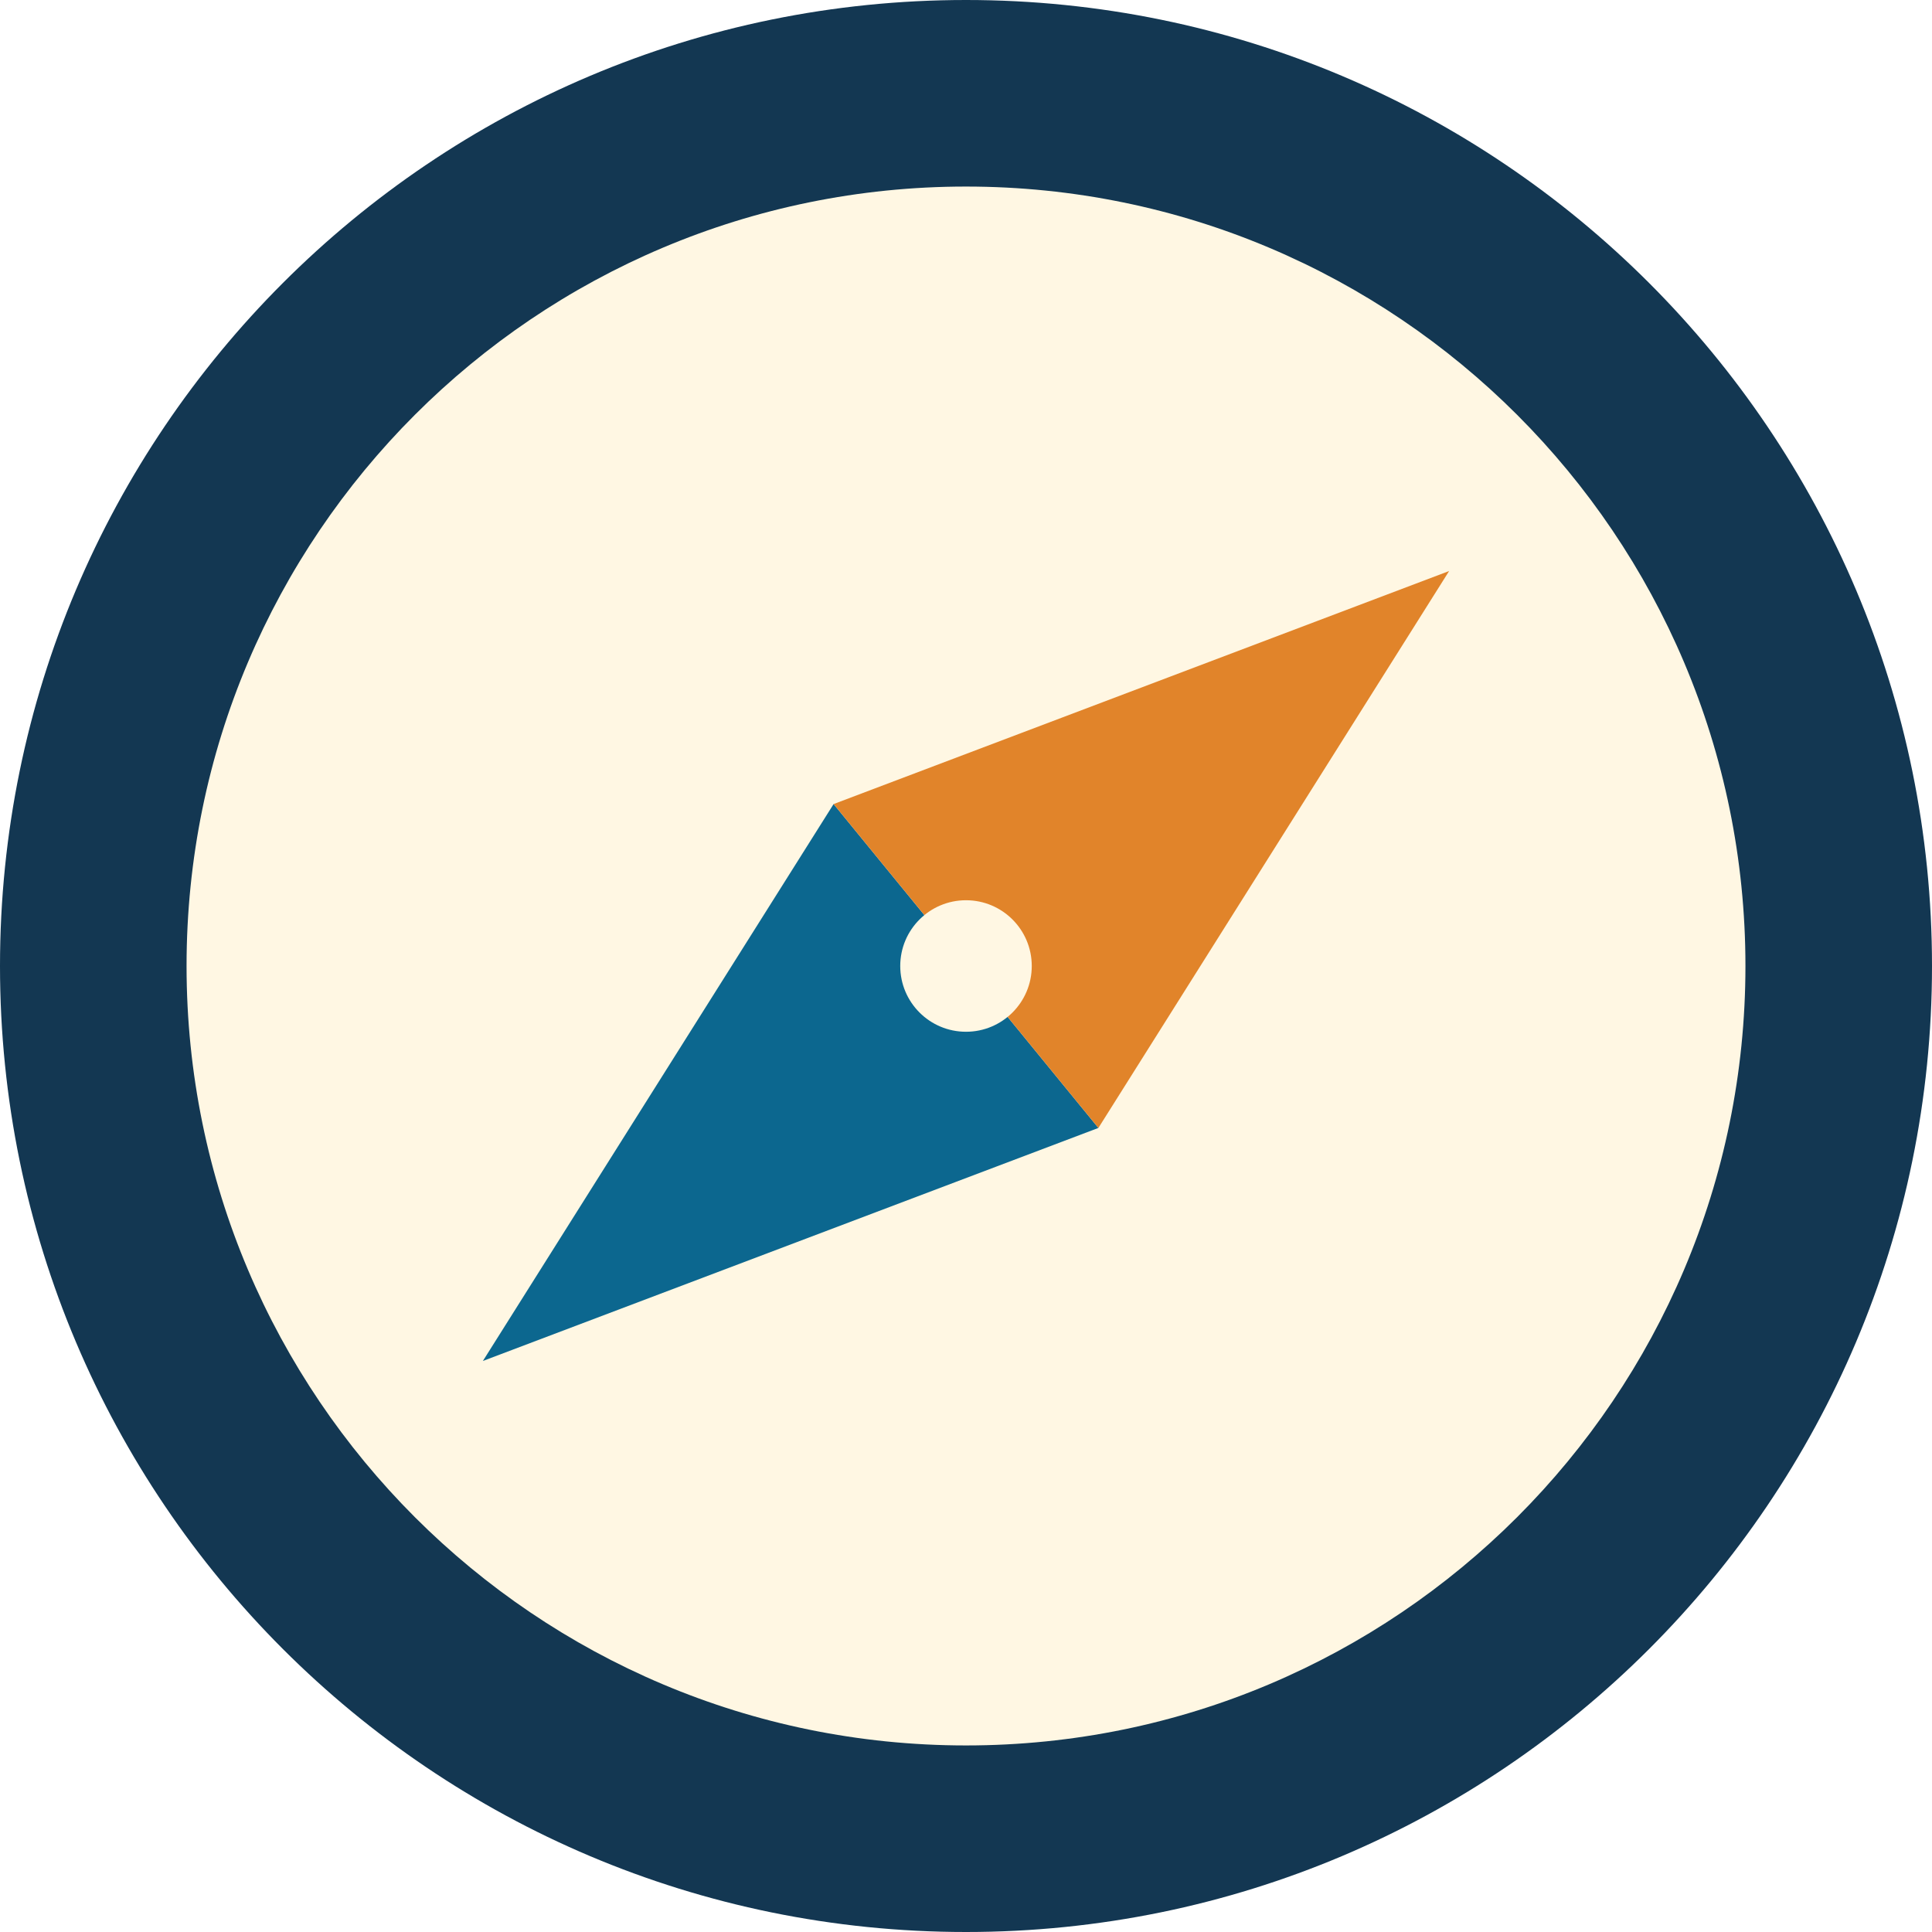
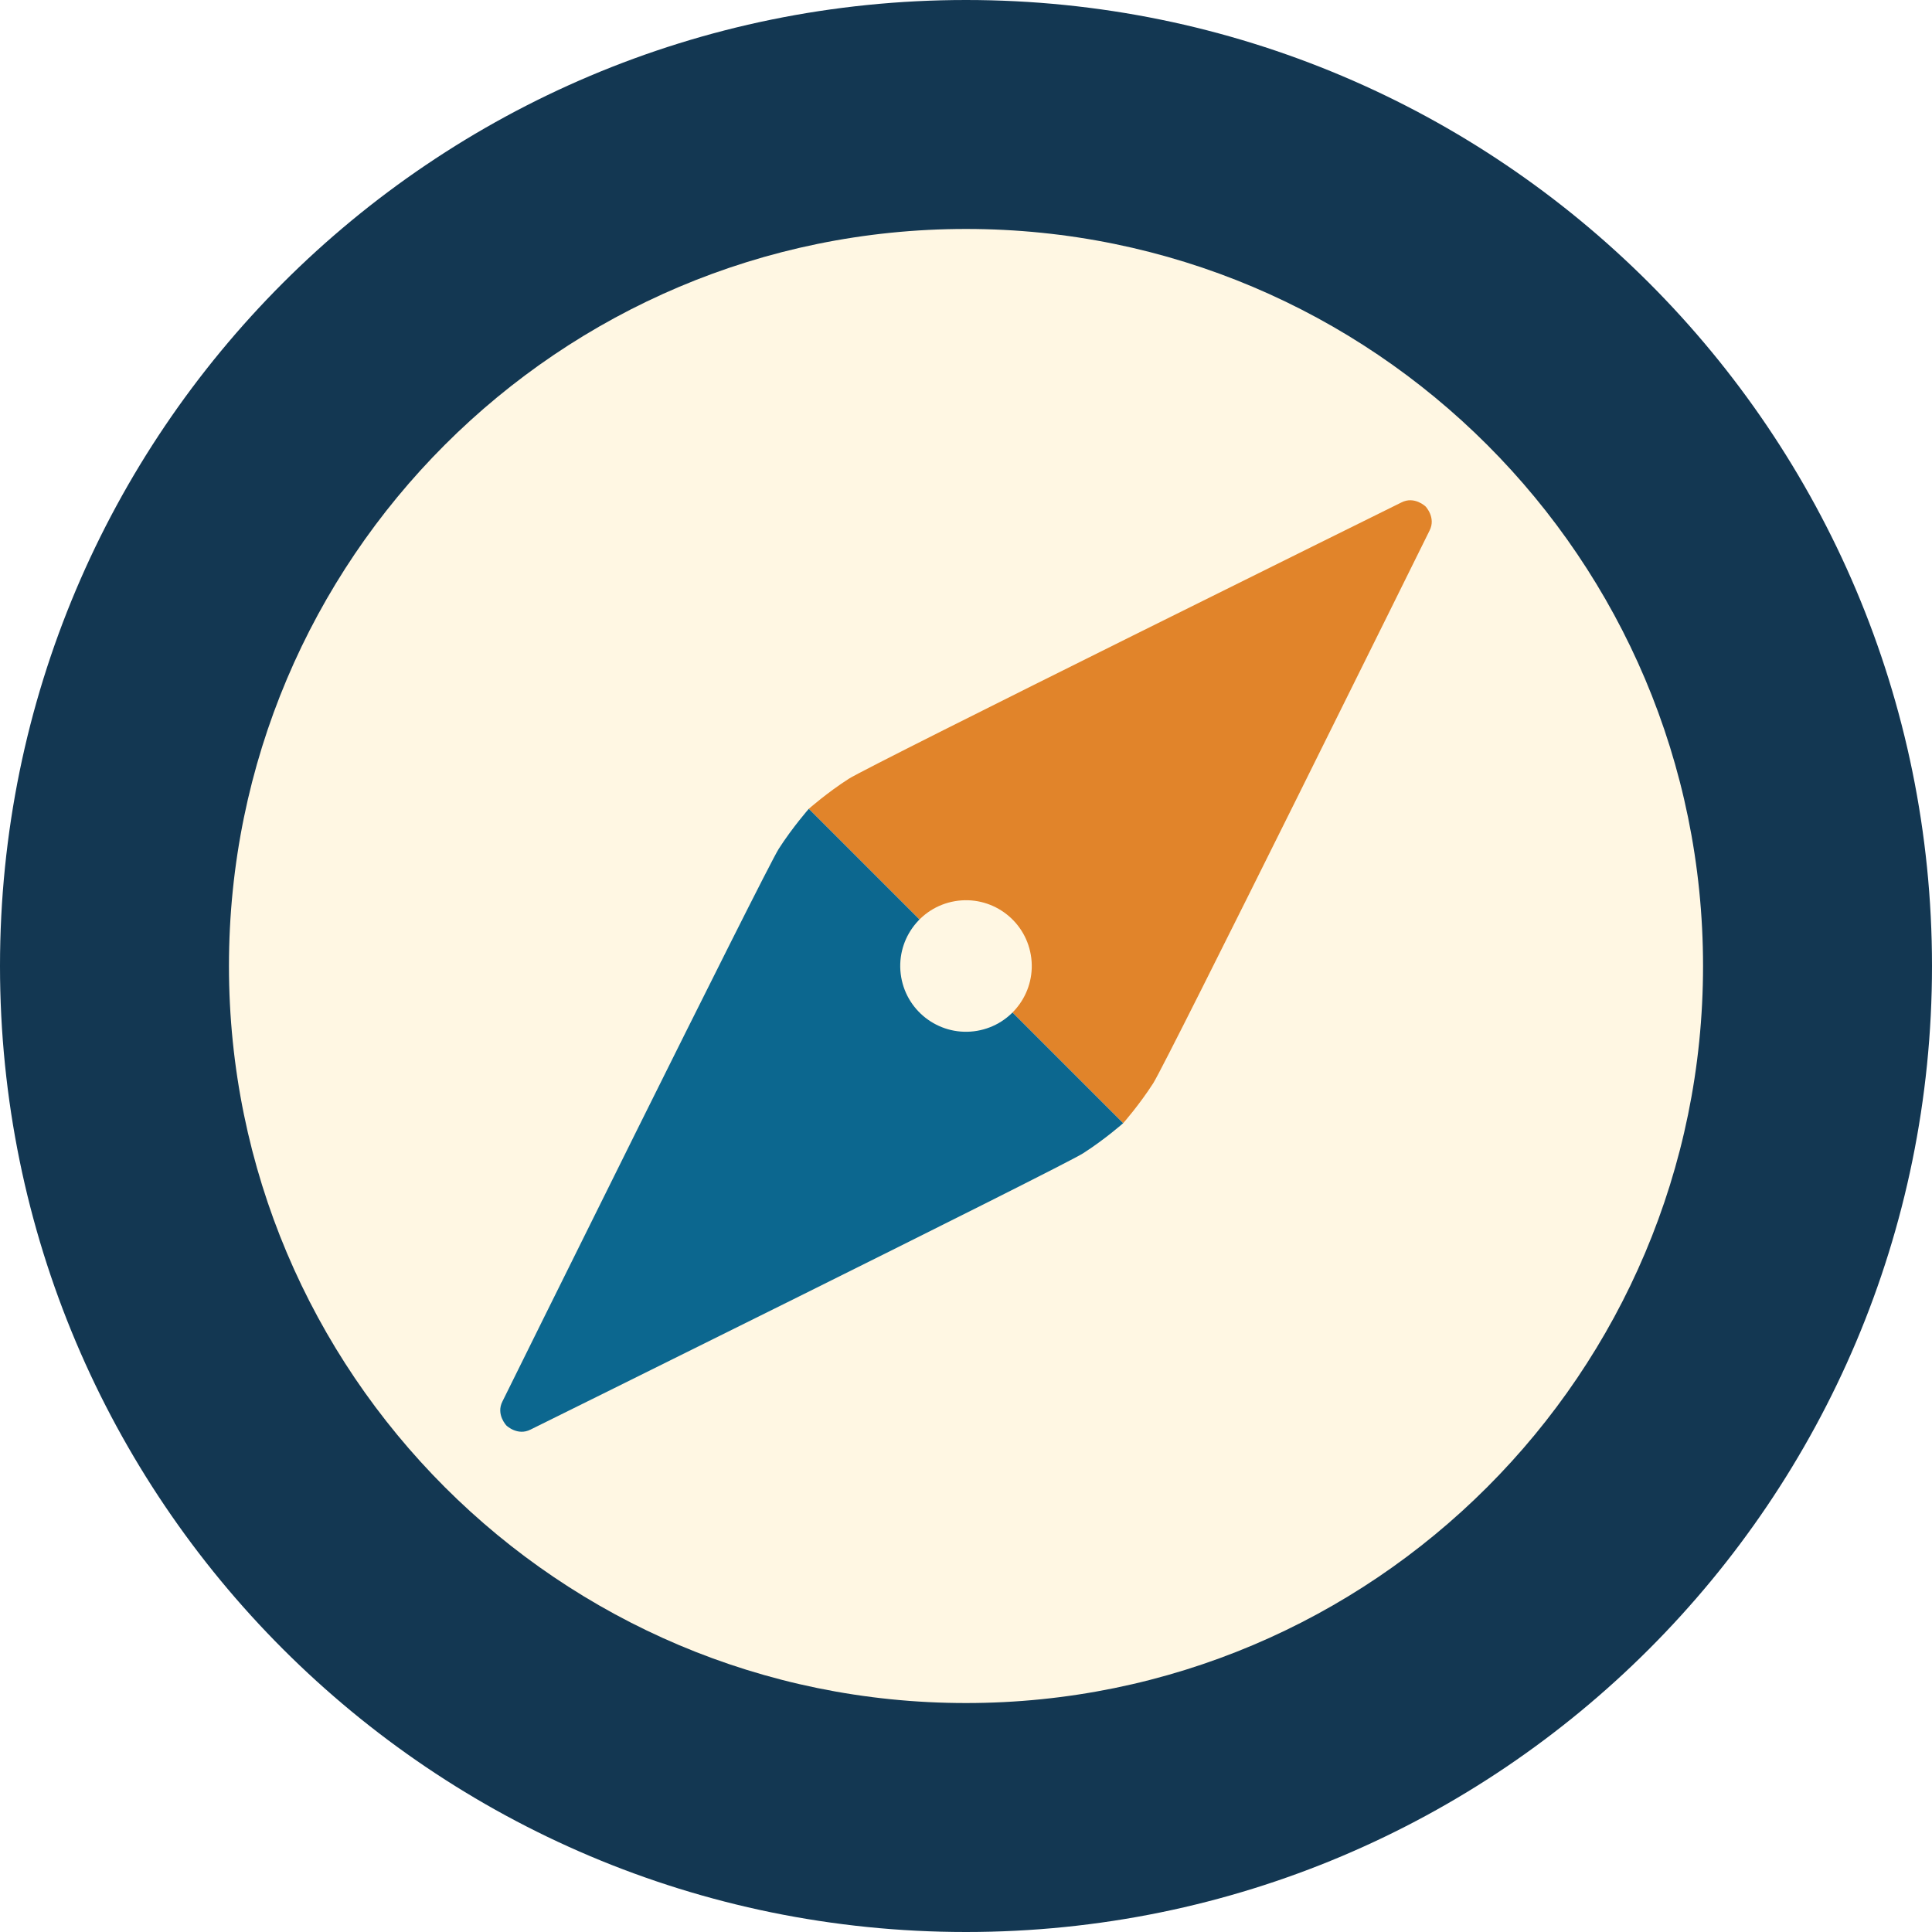
<svg xmlns="http://www.w3.org/2000/svg" width="500mm" height="500mm" viewBox="0 0 500 500" version="1.1" id="svg5">
  <defs id="defs2" />
  <g id="layer1">
    <path style="fill:#133752;fill-opacity:1;stroke-width:6.093;stroke-linecap:round;stroke-linejoin:round" d="M 944.883,0 A 944.882,944.882 0 0 0 0,944.883 944.882,944.882 0 0 0 944.883,1889.764 944.882,944.882 0 0 0 1889.764,944.883 944.882,944.882 0 0 0 944.883,0 Z" transform="scale(0.2645833)" id="path858" />
-     <path style="fill:#fff7e3;fill-opacity:1;stroke-width:6.093;stroke-linecap:round;stroke-linejoin:round" d="M 944.883,182.479 A 762.403,762.403 0 0 1 1707.285,944.883 762.403,762.403 0 0 1 944.883,1707.285 762.403,762.403 0 0 1 182.479,944.883 762.403,762.403 0 0 1 944.883,182.479 Z" transform="scale(0.2645833)" id="path8164" />
-     <path style="fill:#0c678f;fill-opacity:1;stroke:none;stroke-width:0.163px;stroke-linecap:butt;stroke-linejoin:miter;stroke-opacity:1" d="M 284.263,291.91 124.969,352.218 215.737,208.09 Z" id="path3886" />
-     <path style="fill:#e1842a;fill-opacity:1;stroke:none;stroke-width:0.163px;stroke-linecap:butt;stroke-linejoin:miter;stroke-opacity:1" d="M 284.263,291.91 375.031,147.782 215.737,208.09 Z" id="path4901" />
-     <path style="fill:#fff7e3;fill-opacity:1;stroke-width:0.136;stroke-linecap:round;stroke-linejoin:round" d="m 250,232.981 a 17.019,17.019 0 0 1 17.019,17.019 17.019,17.019 0 0 1 -17.019,17.019 17.019,17.019 0 0 1 -17.019,-17.019 17.019,17.019 0 0 1 17.019,-17.019 z" id="path10331" />
+     <path style="fill:#fff7e3;fill-opacity:1;stroke-width:1.524;stroke-linecap:round;stroke-linejoin:round" d="M 250,59.254 A 190.746,190.746 0 0 1 440.746,250 190.746,190.746 0 0 1 250,440.746 190.746,190.746 0 0 1 59.254,250 190.746,190.746 0 0 1 250,59.254 Z" id="path8164" />
+     <g id="g10653" transform="translate(59.64558,-45.87649)">
+       <g id="g8383-2" transform="matrix(0.7071068,-0.7071068,0.8089322,0.8089322,71.98186,-365.7122)">
+         <path id="path2537-8-7" style="fill:#e1842a;fill-opacity:1;stroke:none;stroke-width:1px;stroke-linecap:butt;stroke-linejoin:miter;stroke-opacity:1" d="m -1451.764,1632.018 v 190.068 190.068 c 0,0 23.985,-1.334 48.389,-6 24.404,-4.666 573.416,-167.068 573.416,-167.068 13.585,-3.843 13.891,-17 13.891,-17 0,0 -0.306,-13.159 -13.891,-17.002 0,0 -549.012,-162.401 -573.416,-167.066 -24.404,-4.666 -48.389,-6 -48.389,-6 z" transform="scale(0.2645833)" />
+       </g>
+       <g id="g8387-2" style="fill:#0c678f;fill-opacity:1" transform="matrix(0.7071068,-0.7071068,0.8089322,0.8089322,71.98186,-365.7122)">
+         <path id="path2537-8-0-6" style="fill:#0c678f;fill-opacity:1;stroke:none;stroke-width:1px;stroke-linecap:butt;stroke-linejoin:miter;stroke-opacity:1" d="m -1451.764,1632.018 c 0,0 -23.985,1.334 -48.389,6 -24.404,4.666 -573.414,167.066 -573.414,167.066 -13.585,3.843 -13.891,17.002 -13.891,17.002 0,0 0.306,13.157 13.891,17 0,0 549.01,162.403 573.414,167.068 24.404,4.666 48.389,6 48.389,6 v -190.068 z" transform="scale(0.2645833)" />
+       </g>
+     </g>
+     <path style="fill:#fff7e3;fill-opacity:1;stroke-width:0.136;stroke-linecap:round;stroke-linejoin:round" d="m 247.121,233.226 a 17.019,17.019 45 0 1 19.653,13.895 17.019,17.019 45 0 1 -13.895,19.653 17.019,17.019 45 0 1 -19.653,-13.895 17.019,17.019 45 0 1 13.895,-19.653 z" id="path10331" />
  </g>
</svg>
